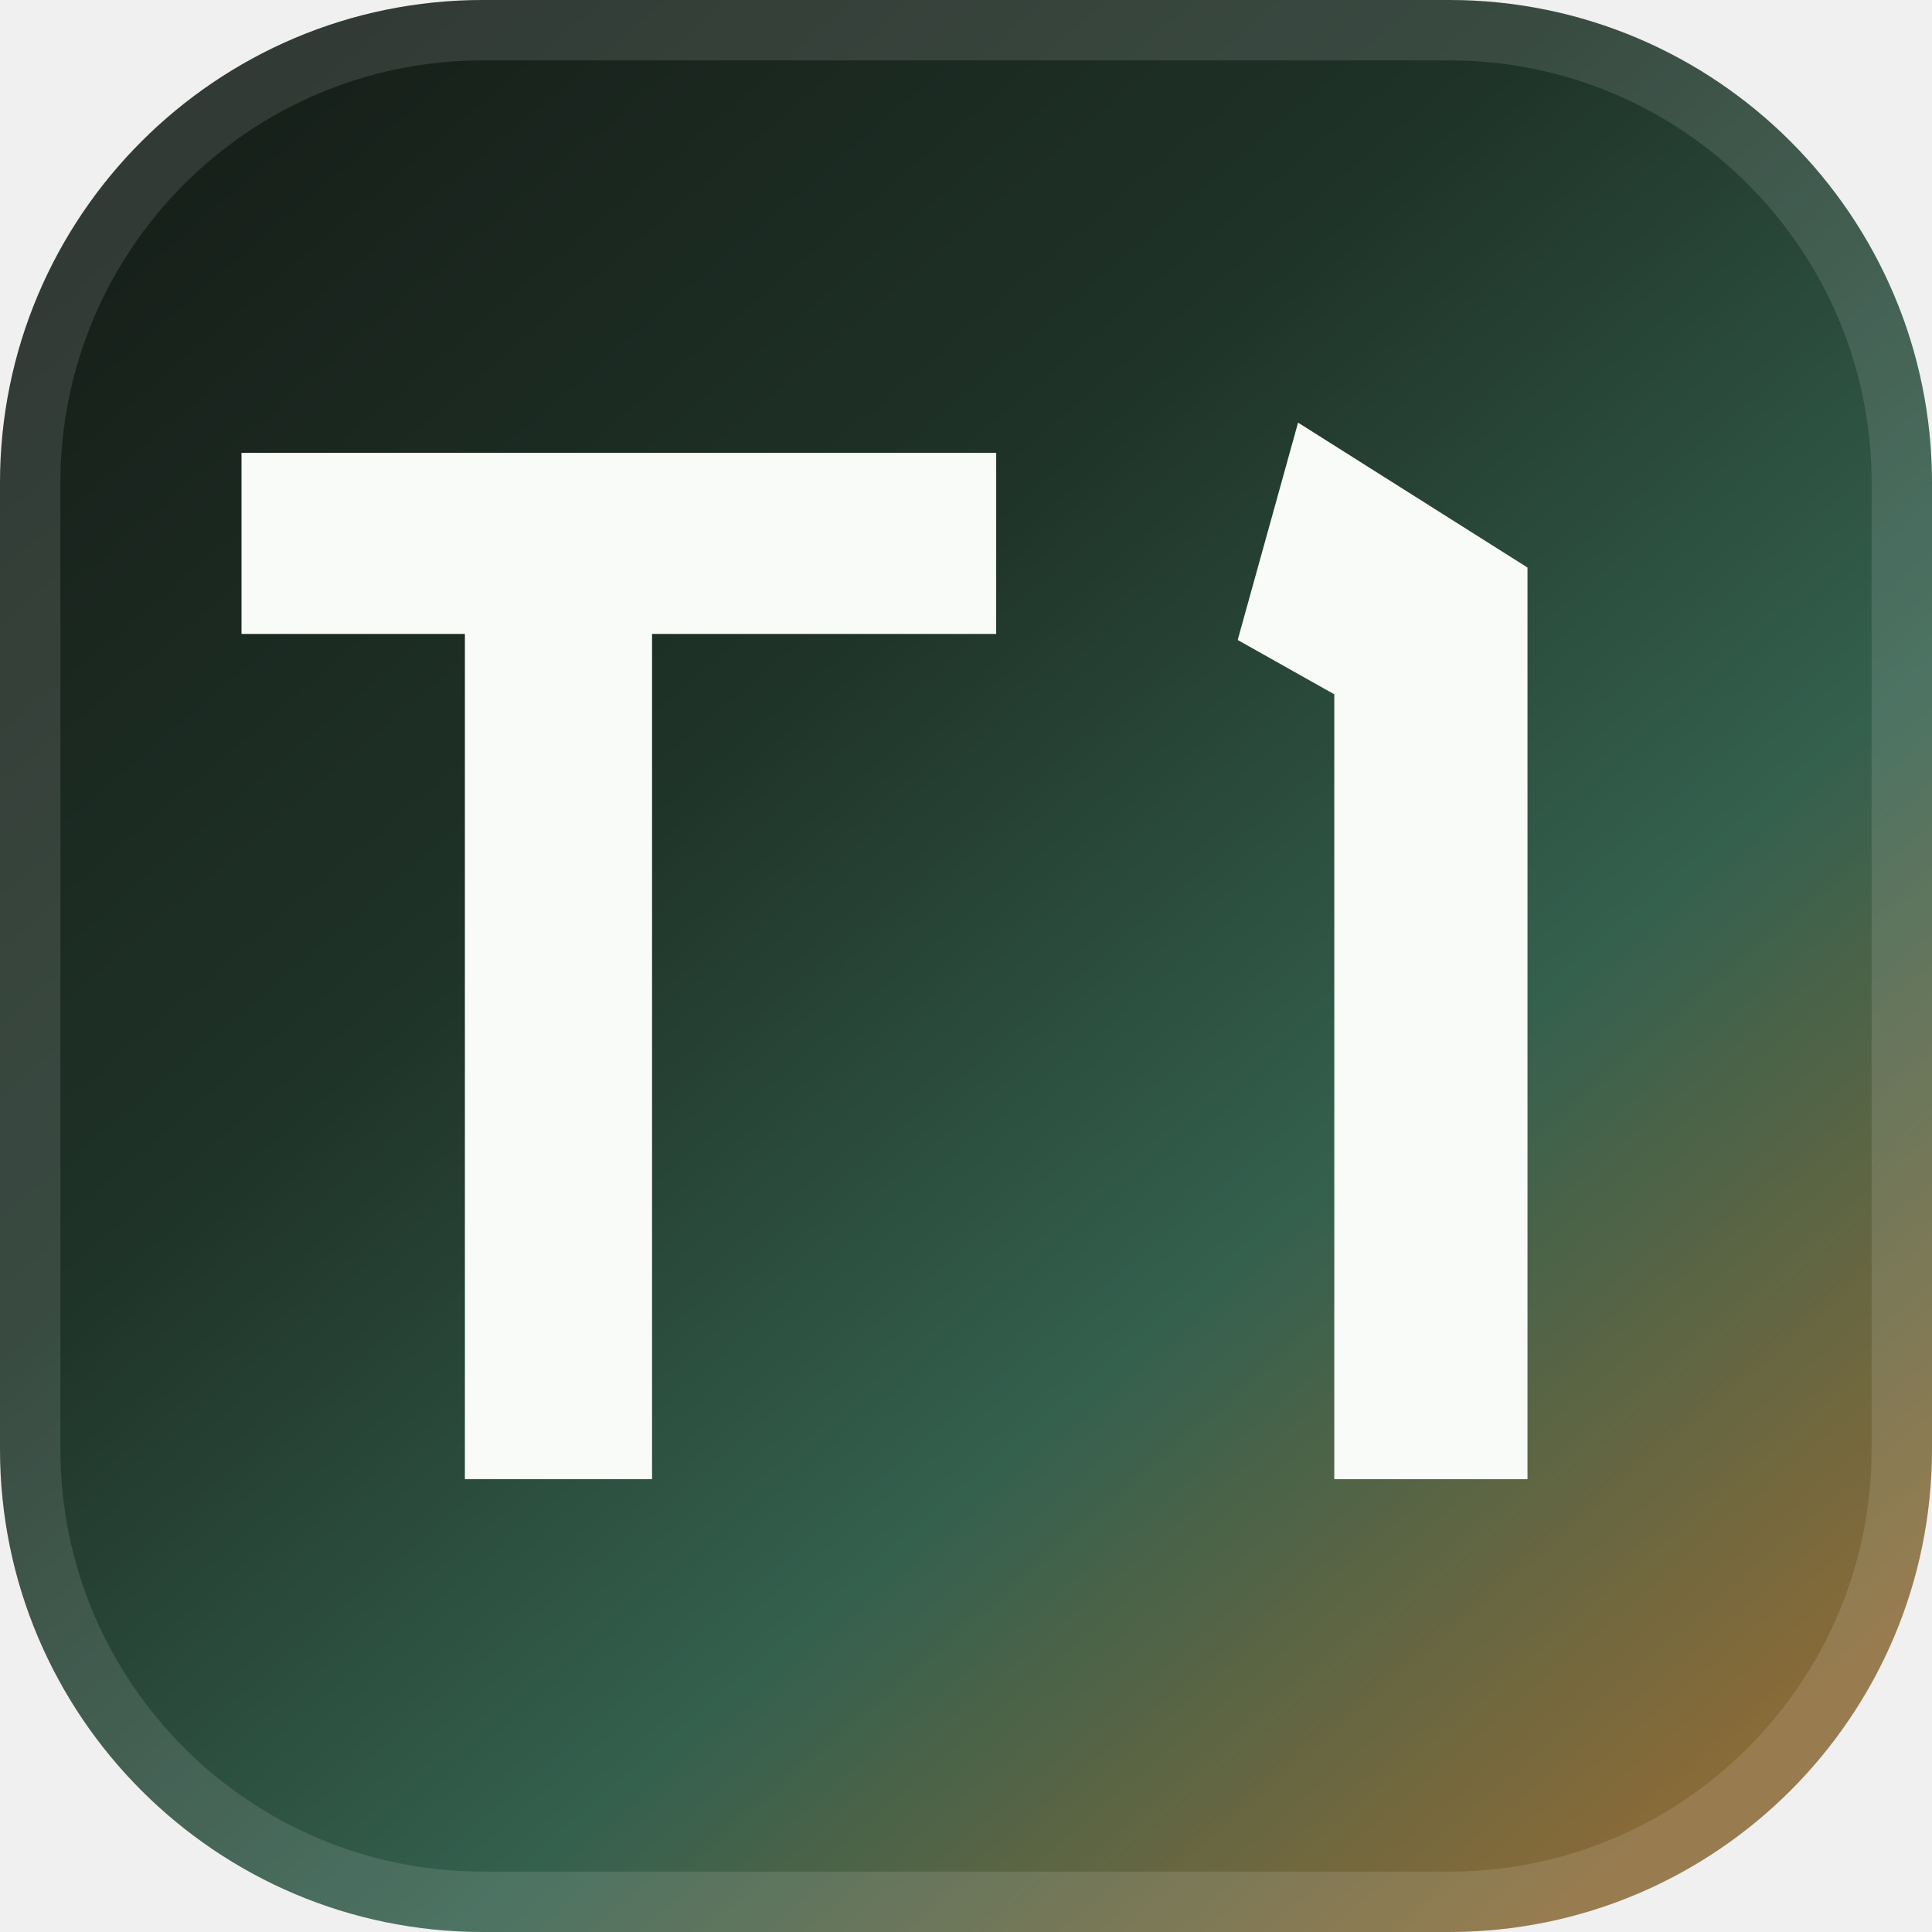
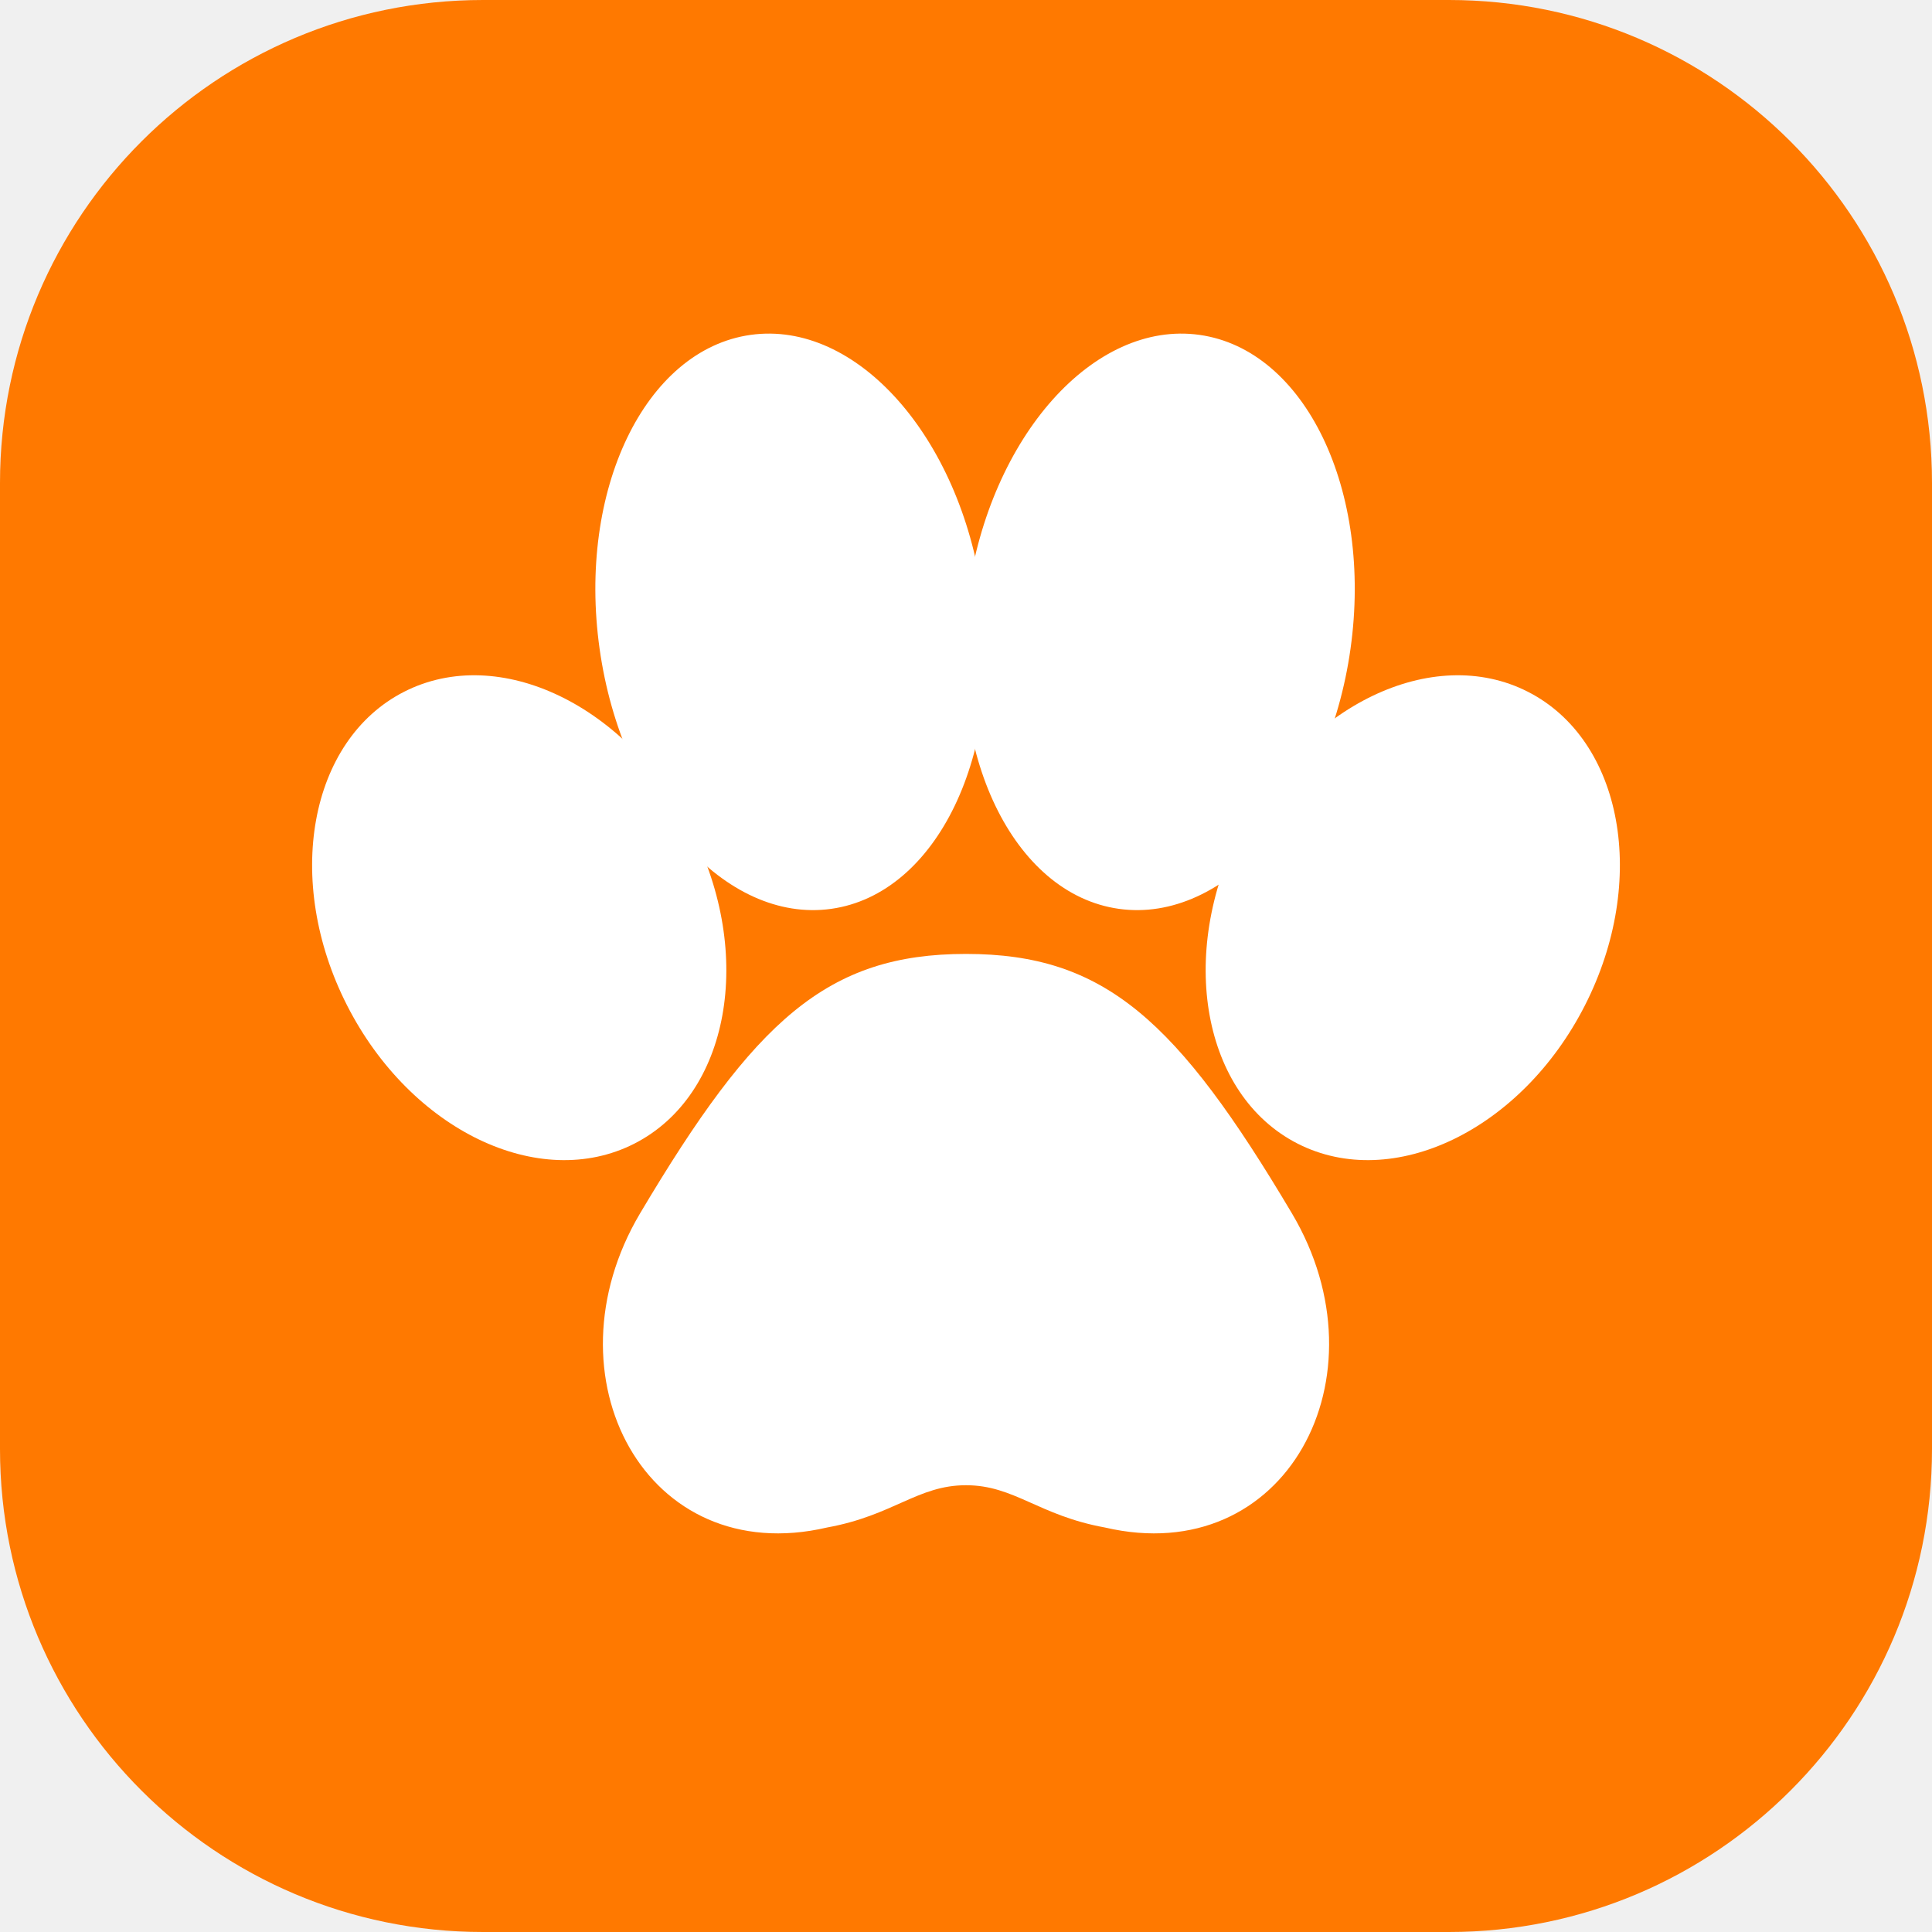
<svg xmlns="http://www.w3.org/2000/svg" width="32" height="32" viewBox="0 0 32 32" fill="none">
-   <defs>
-     <linearGradient id="t1-bg" x1="4" y1="2" x2="28" y2="30" gradientUnits="userSpaceOnUse">
-       <stop stop-color="#17201a" />
-       <stop offset="0.35" stop-color="#1f3328" />
-       <stop offset="0.68" stop-color="#34604e" />
-       <stop offset="1" stop-color="#8a6b38" />
-     </linearGradient>
-   </defs>
-   <rect width="32" height="32" rx="8" fill="url(#t1-bg)" />
-   <rect x="0.5" y="0.5" width="31" height="31" rx="7.5" stroke="rgba(255,255,255,0.12)" fill="none" />
-   <g fill="#f8fbf7">
-     <path d="M4 7.5h12.5v3H10.8v14H7.7v-14H4v-3z" />
-     <path d="M21.5 7l3.8 2.4v15.1h-3.2V11.5l-1.6-.9L21.5 7z" />
+   <rect width="32" height="32" rx="8" fill="#ff7900" />
+   <g fill="#ffffff">
+     <ellipse cx="8.6" cy="15.2" rx="3.2" ry="4.2" transform="rotate(-27 8.6 15.2)" />
+     <ellipse cx="13.1" cy="10.3" rx="3.2" ry="4.8" transform="rotate(-8 13.1 10.3)" />
+     <ellipse cx="19.2" cy="10.3" rx="3.2" ry="4.8" transform="rotate(8 19.2 10.3)" />
+     <ellipse cx="23.4" cy="15.2" rx="3.2" ry="4.2" transform="rotate(27 23.4 15.2)" />
+     <path d="M10.6 20.1c1.9-3.2 3.1-4.3 5.4-4.3s3.5 1.1 5.4 4.3c1.6 2.7-.1 5.9-3.1 5.2-1.1-.2-1.5-.7-2.3-.7s-1.2.5-2.3.7c-3 .7-4.7-2.5-3.1-5.2Z" />
  </g>
</svg>
